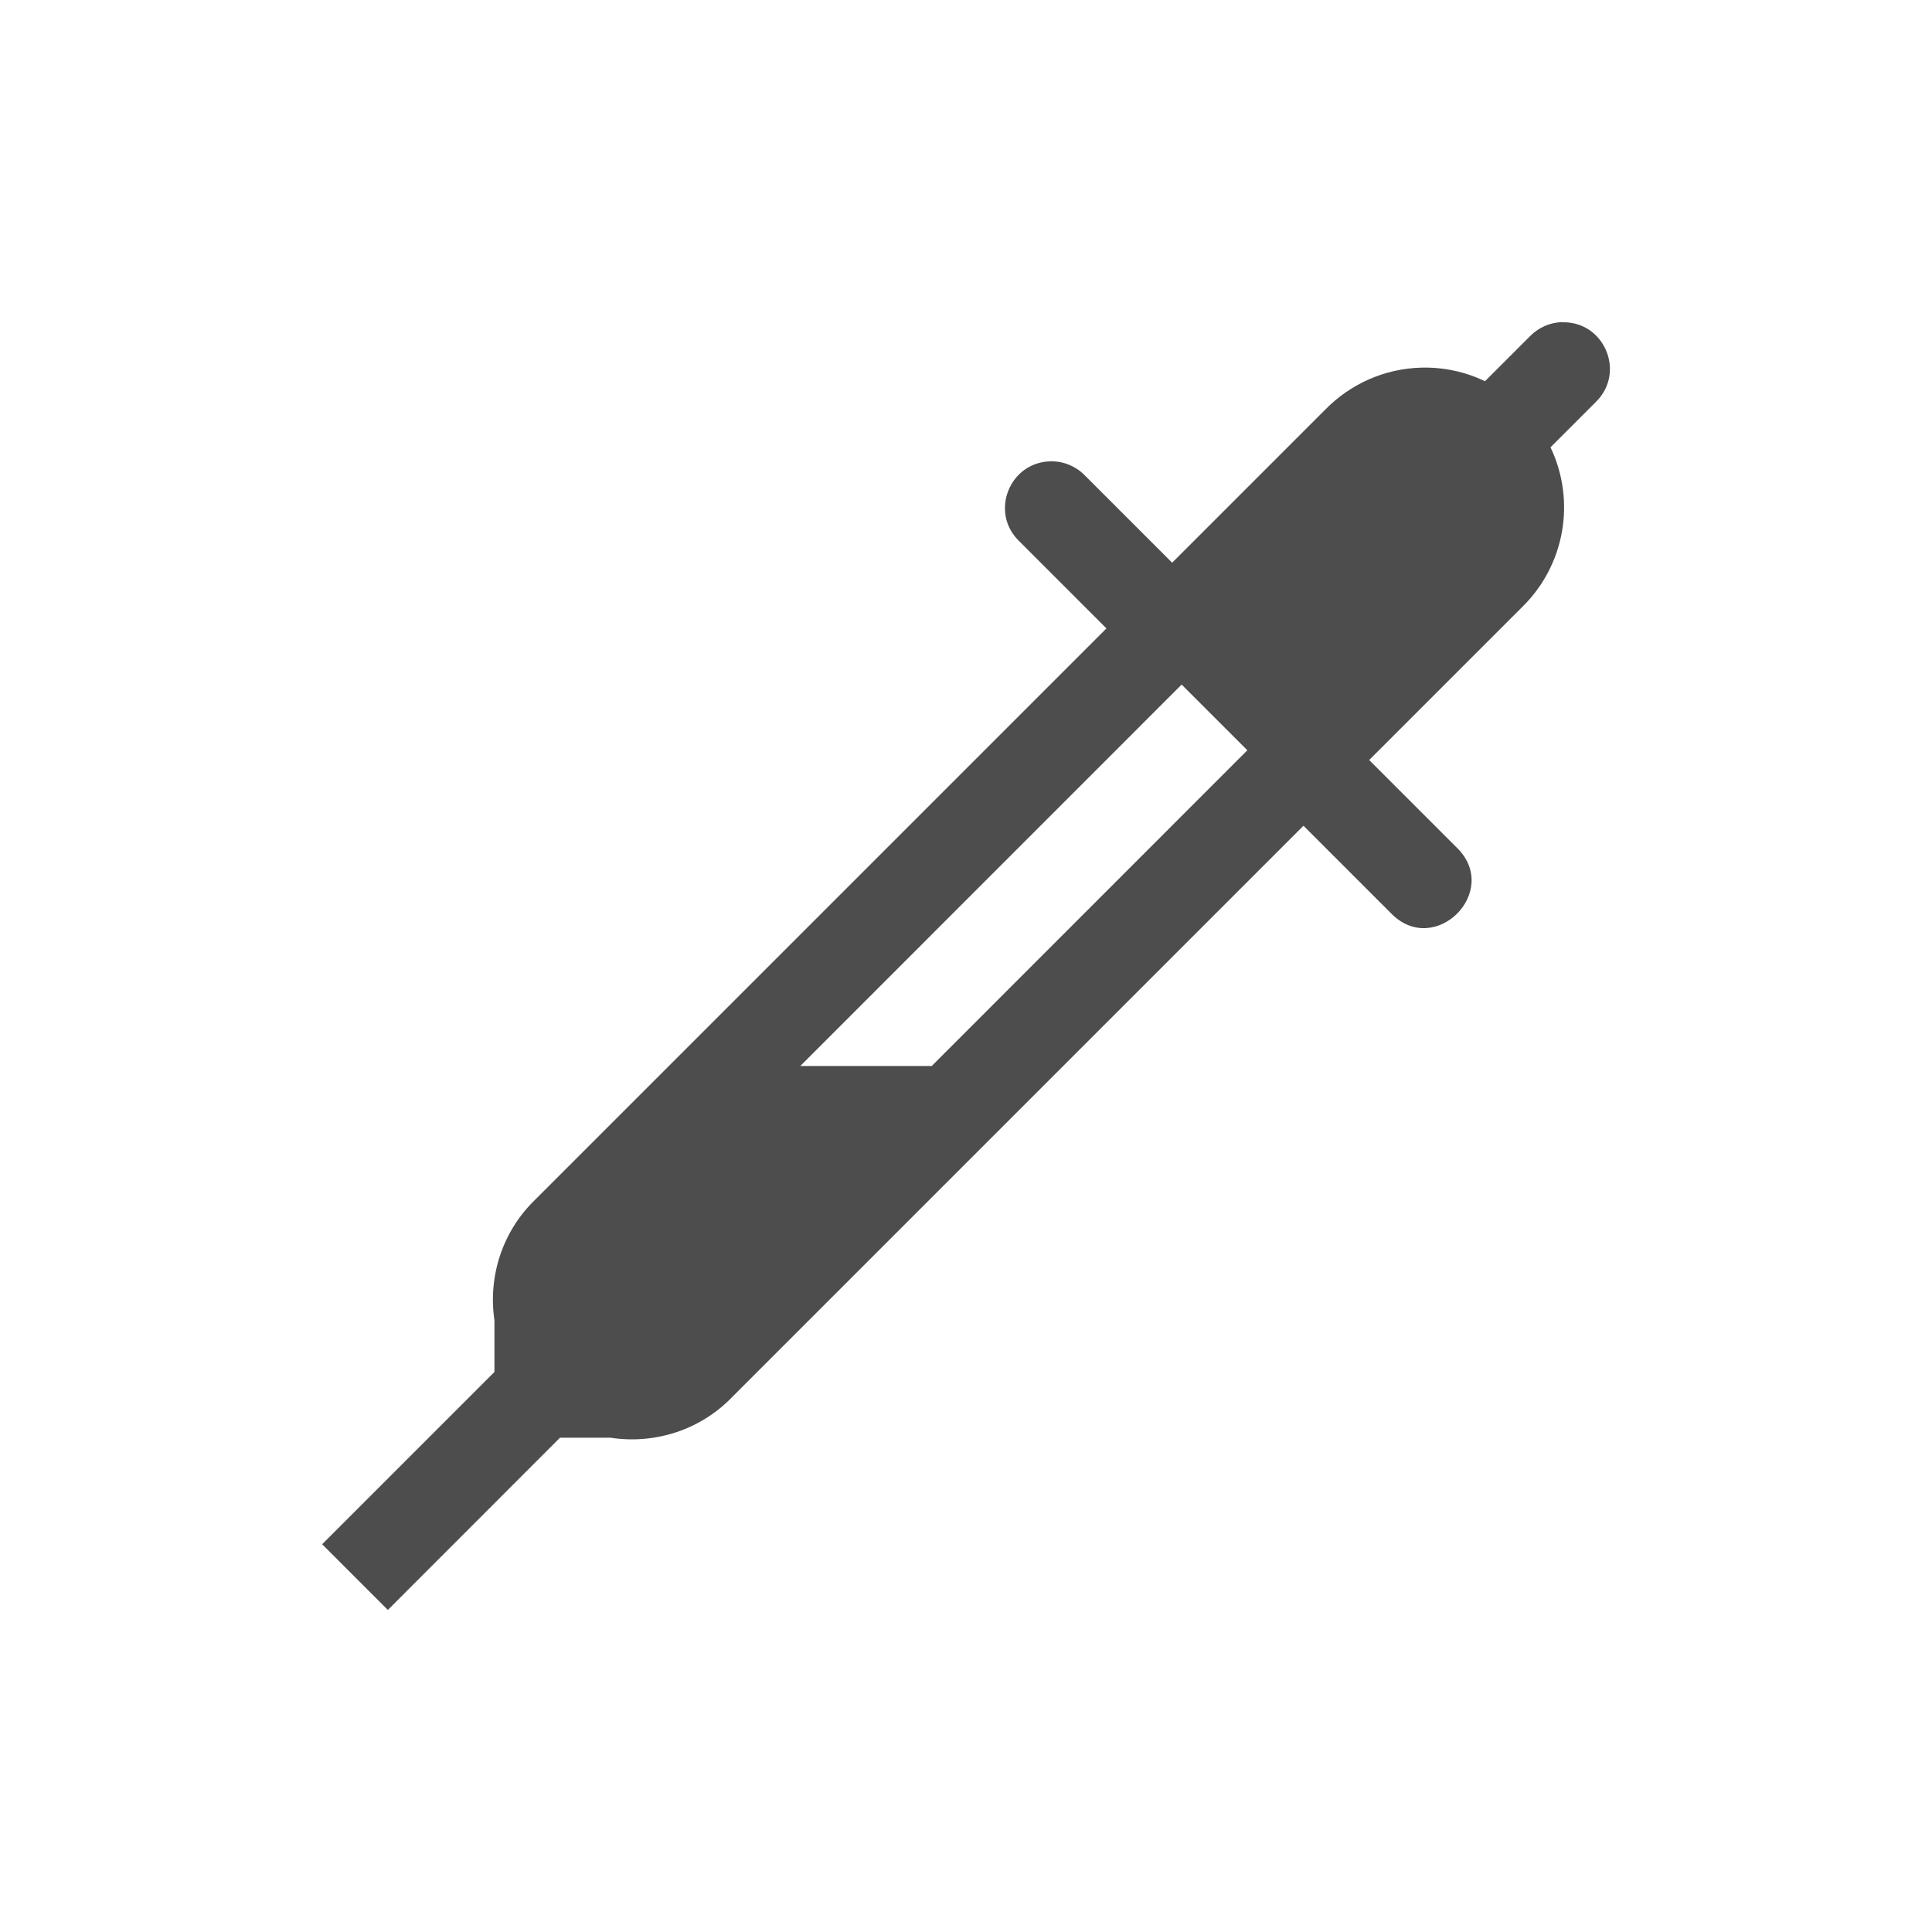
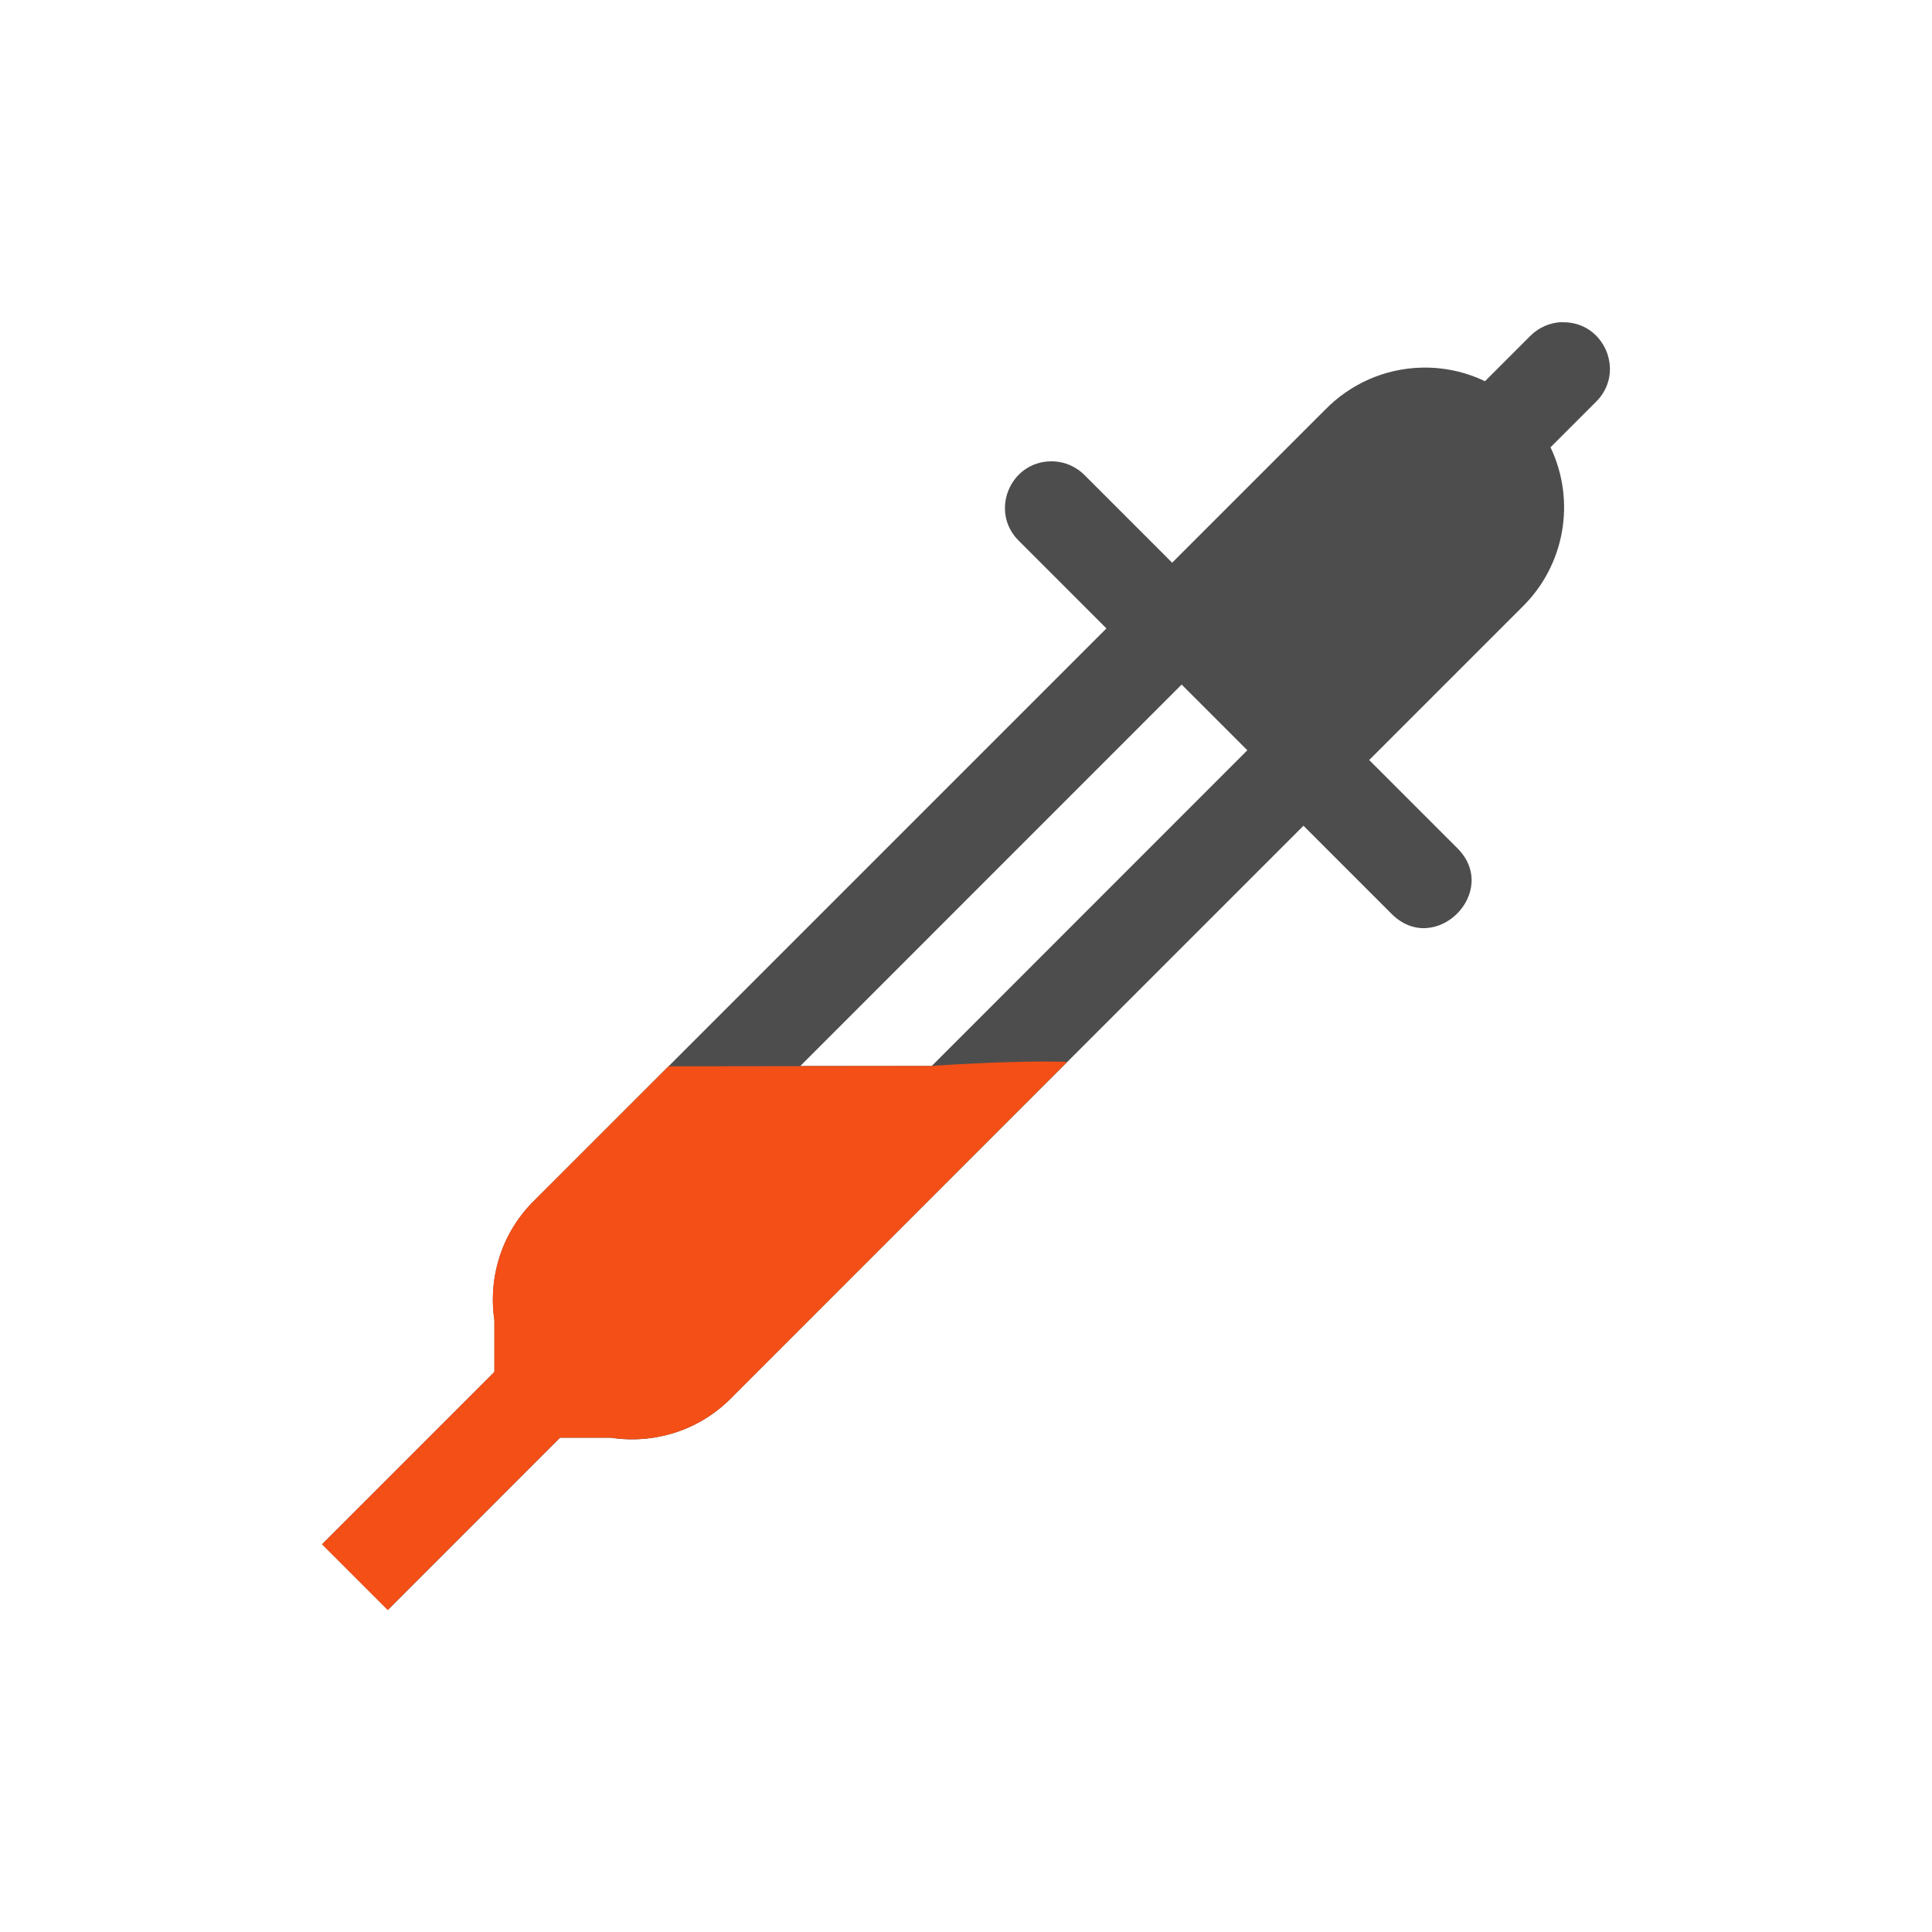
- <svg xmlns="http://www.w3.org/2000/svg" width="24" height="24" version="1.1">
-   <g transform="matrix(1.154515,0,0,1.154515,-149.7196,-158.7807)">
-     <path d="m 146.49,140.996 c -0.13,0.004 -0.253,0.058 -0.344,0.15 l -0.486,0.486 c -0.215,-0.103 -0.451,-0.153 -0.689,-0.146 -0.39,0.011 -0.759,0.174 -1.031,0.453 l -1.646,1.646 -0.939,-0.939 c -0.094,-0.097 -0.224,-0.152 -0.359,-0.152 -0.449,8e-5 -0.671,0.547 -0.348,0.859 l 0.939,0.939 -6.146,6.146 c -0.355,0.342 -0.509,0.828 -0.439,1.299 v 0.555 l -1.854,1.854 0.707,0.707 L 135.707,153 h 0.545 c 0.474,0.072 0.964,-0.081 1.309,-0.439 l 6.146,-6.146 0.939,0.939 c 0.471,0.49 1.197,-0.236 0.707,-0.707 l -0.939,-0.939 1.646,-1.646 c 0.459,-0.449 0.581,-1.14 0.305,-1.719 l 0.488,-0.488 c 0.325,-0.318 0.091,-0.87 -0.363,-0.857 z m -4.094,3.9 0.707,0.707 L 139.707,149 h -1.414 z" style="fill:#4d4d4d" />
+ <svg xmlns="http://www.w3.org/2000/svg" width="24" height="24" version="1.1" id="svg6">
+   <defs id="defs10" />
+   <g transform="matrix(1.154515,0,0,1.154515,-149.7196,-158.7807)" id="g4">
+     <path d="m 146.49,140.996 c -0.13,0.004 -0.253,0.058 -0.344,0.15 l -0.486,0.486 c -0.215,-0.103 -0.451,-0.153 -0.689,-0.146 -0.39,0.011 -0.759,0.174 -1.031,0.453 l -1.646,1.646 -0.939,-0.939 c -0.094,-0.097 -0.224,-0.152 -0.359,-0.152 -0.449,8e-5 -0.671,0.547 -0.348,0.859 l 0.939,0.939 -6.146,6.146 c -0.355,0.342 -0.509,0.828 -0.439,1.299 v 0.555 l -1.854,1.854 0.707,0.707 L 135.707,153 h 0.545 c 0.474,0.072 0.964,-0.081 1.309,-0.439 l 6.146,-6.146 0.939,0.939 c 0.471,0.49 1.197,-0.236 0.707,-0.707 l -0.939,-0.939 1.646,-1.646 c 0.459,-0.449 0.581,-1.14 0.305,-1.719 l 0.488,-0.488 c 0.325,-0.318 0.091,-0.87 -0.363,-0.857 z m -4.094,3.9 0.707,0.707 L 139.707,149 h -1.414 z" style="fill:#4d4d4d" id="path2" />
+     <path style="fill:#f34f17;fill-opacity:1;stroke-width:1.155" d="M 8.305 13.246 L 6.646 14.904 C 6.236 15.3 6.06 15.861 6.141 16.404 L 6.141 17.043 L 4 19.184 L 4.816 20 L 6.957 17.859 L 7.586 17.859 C 8.133 17.943 8.698 17.767 9.096 17.354 L 13.256 13.191 C 12.544 13.169 11.574 13.242 11.574 13.242 L 8.305 13.246 z " id="path828" transform="matrix(0.8661646,0,0,0.8661646,129.6818,137.5302)" />
  </g>
</svg>
